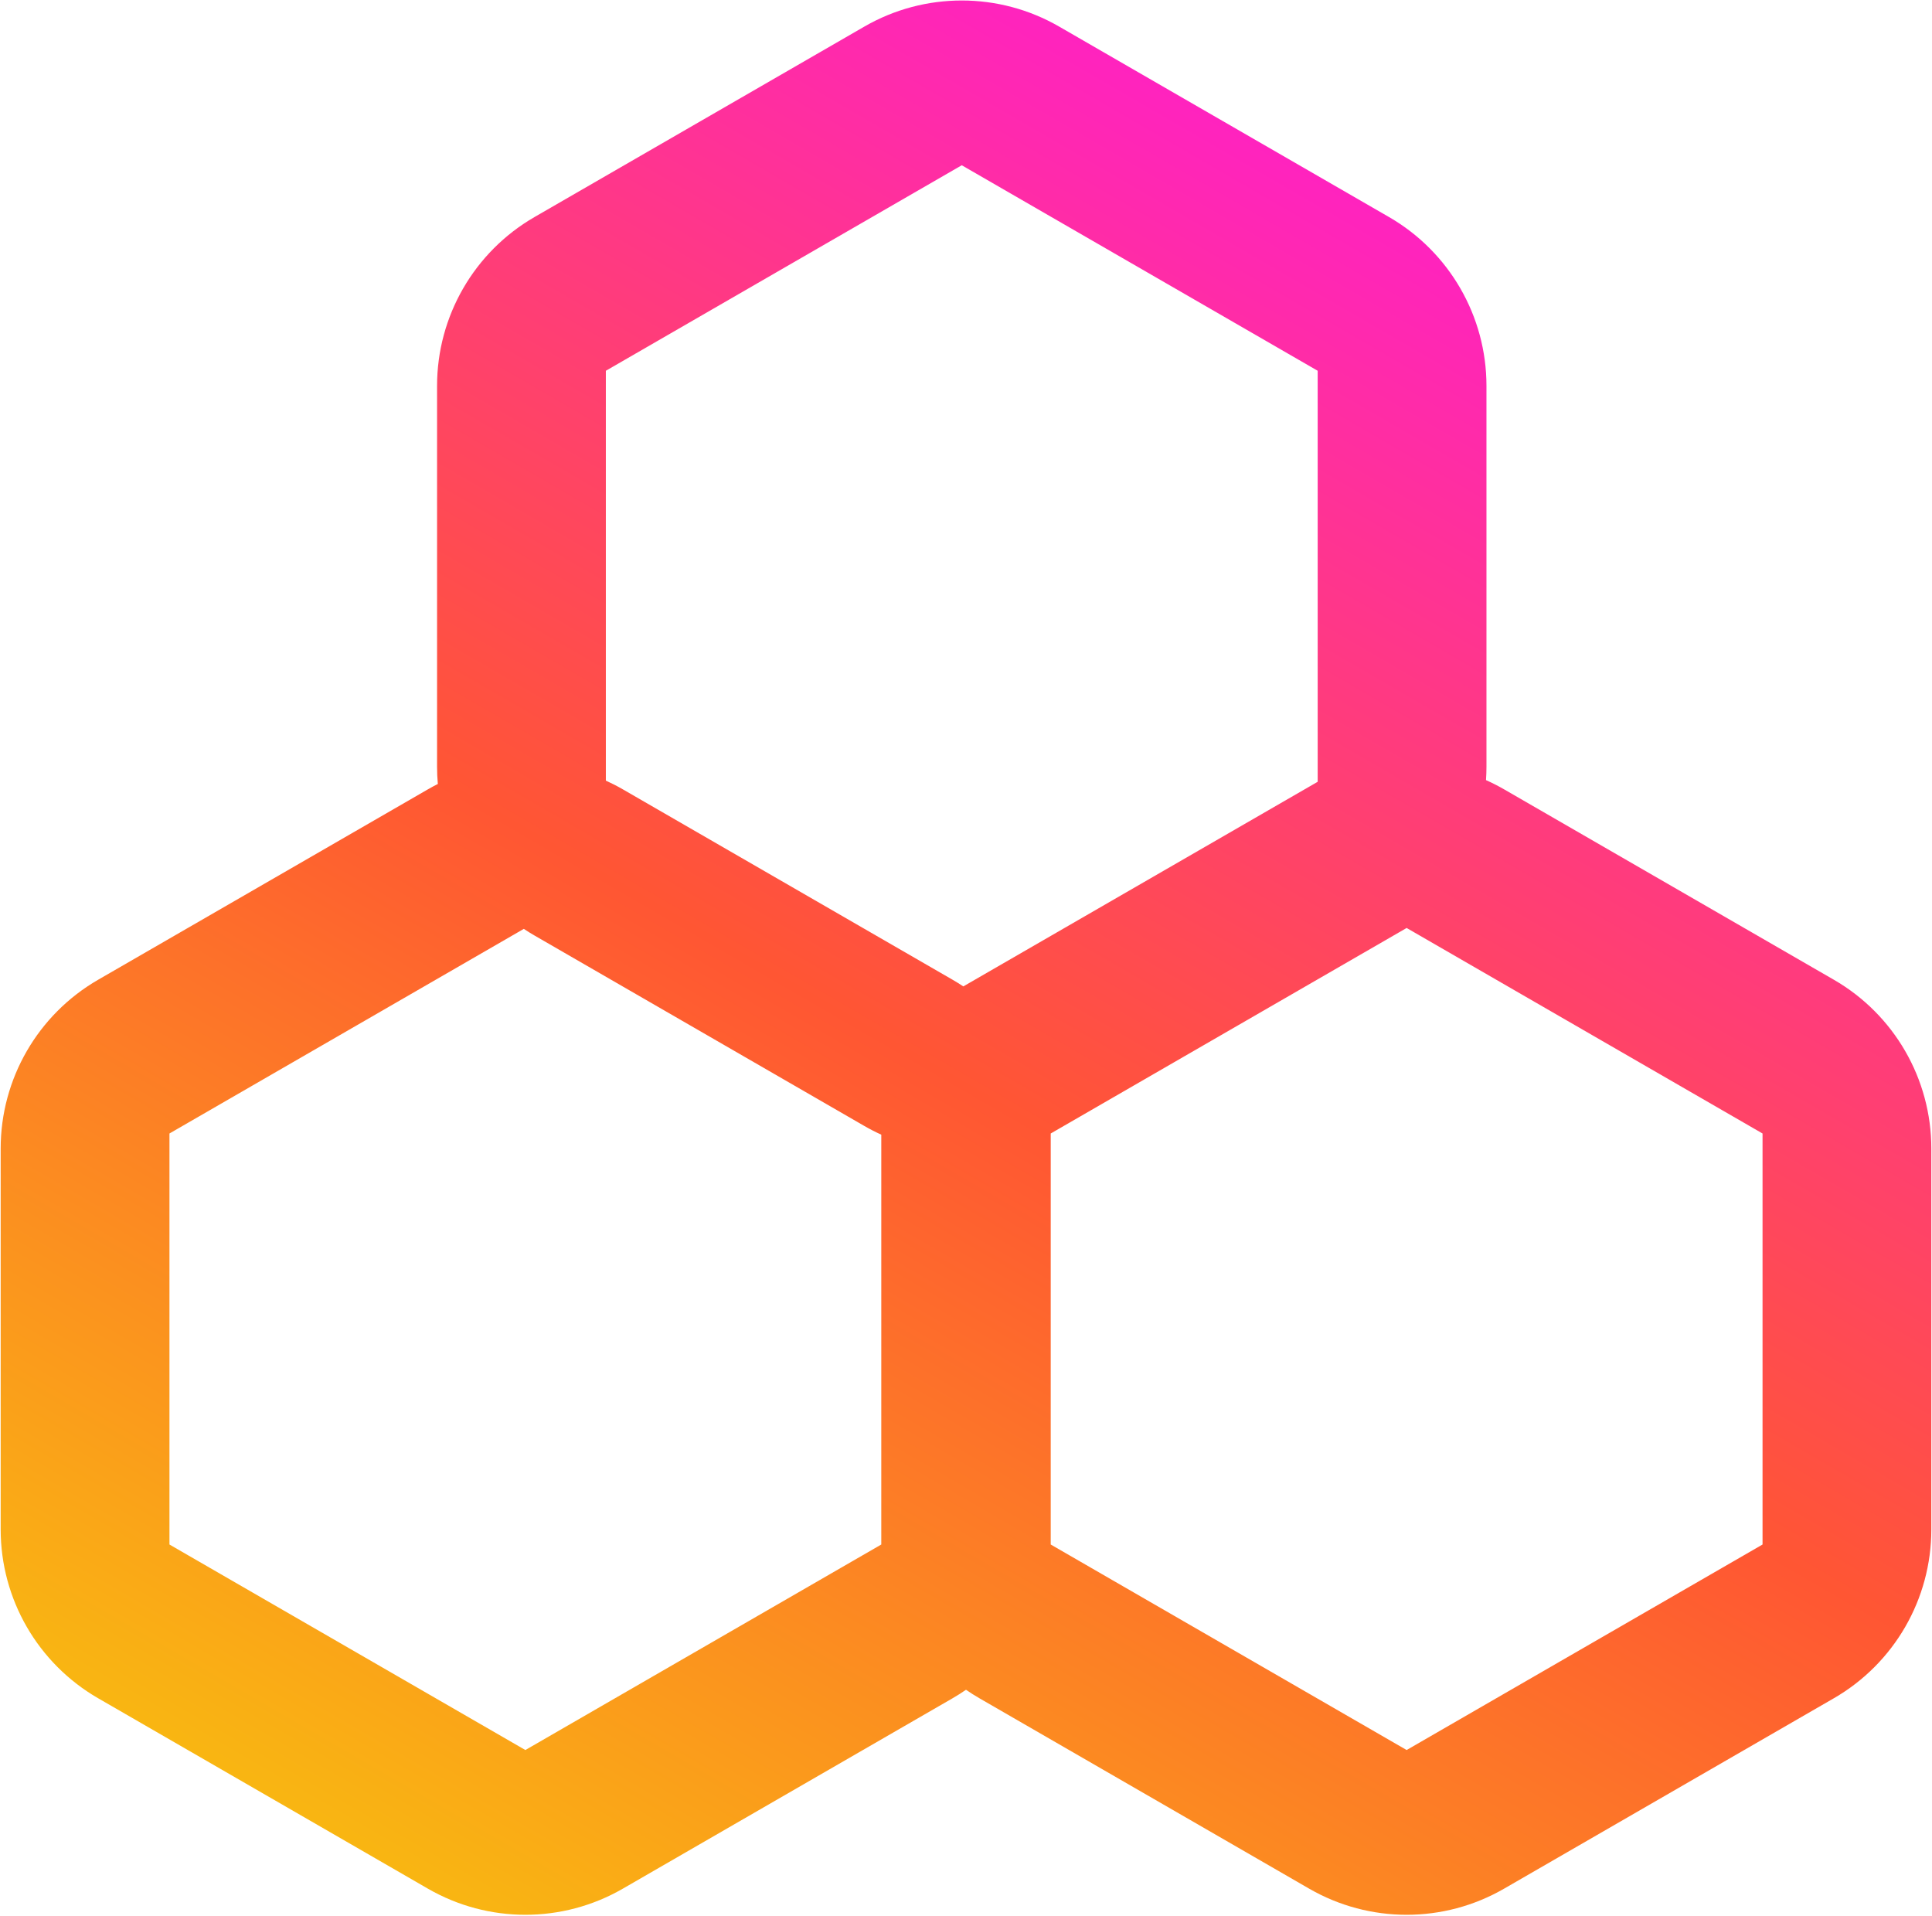
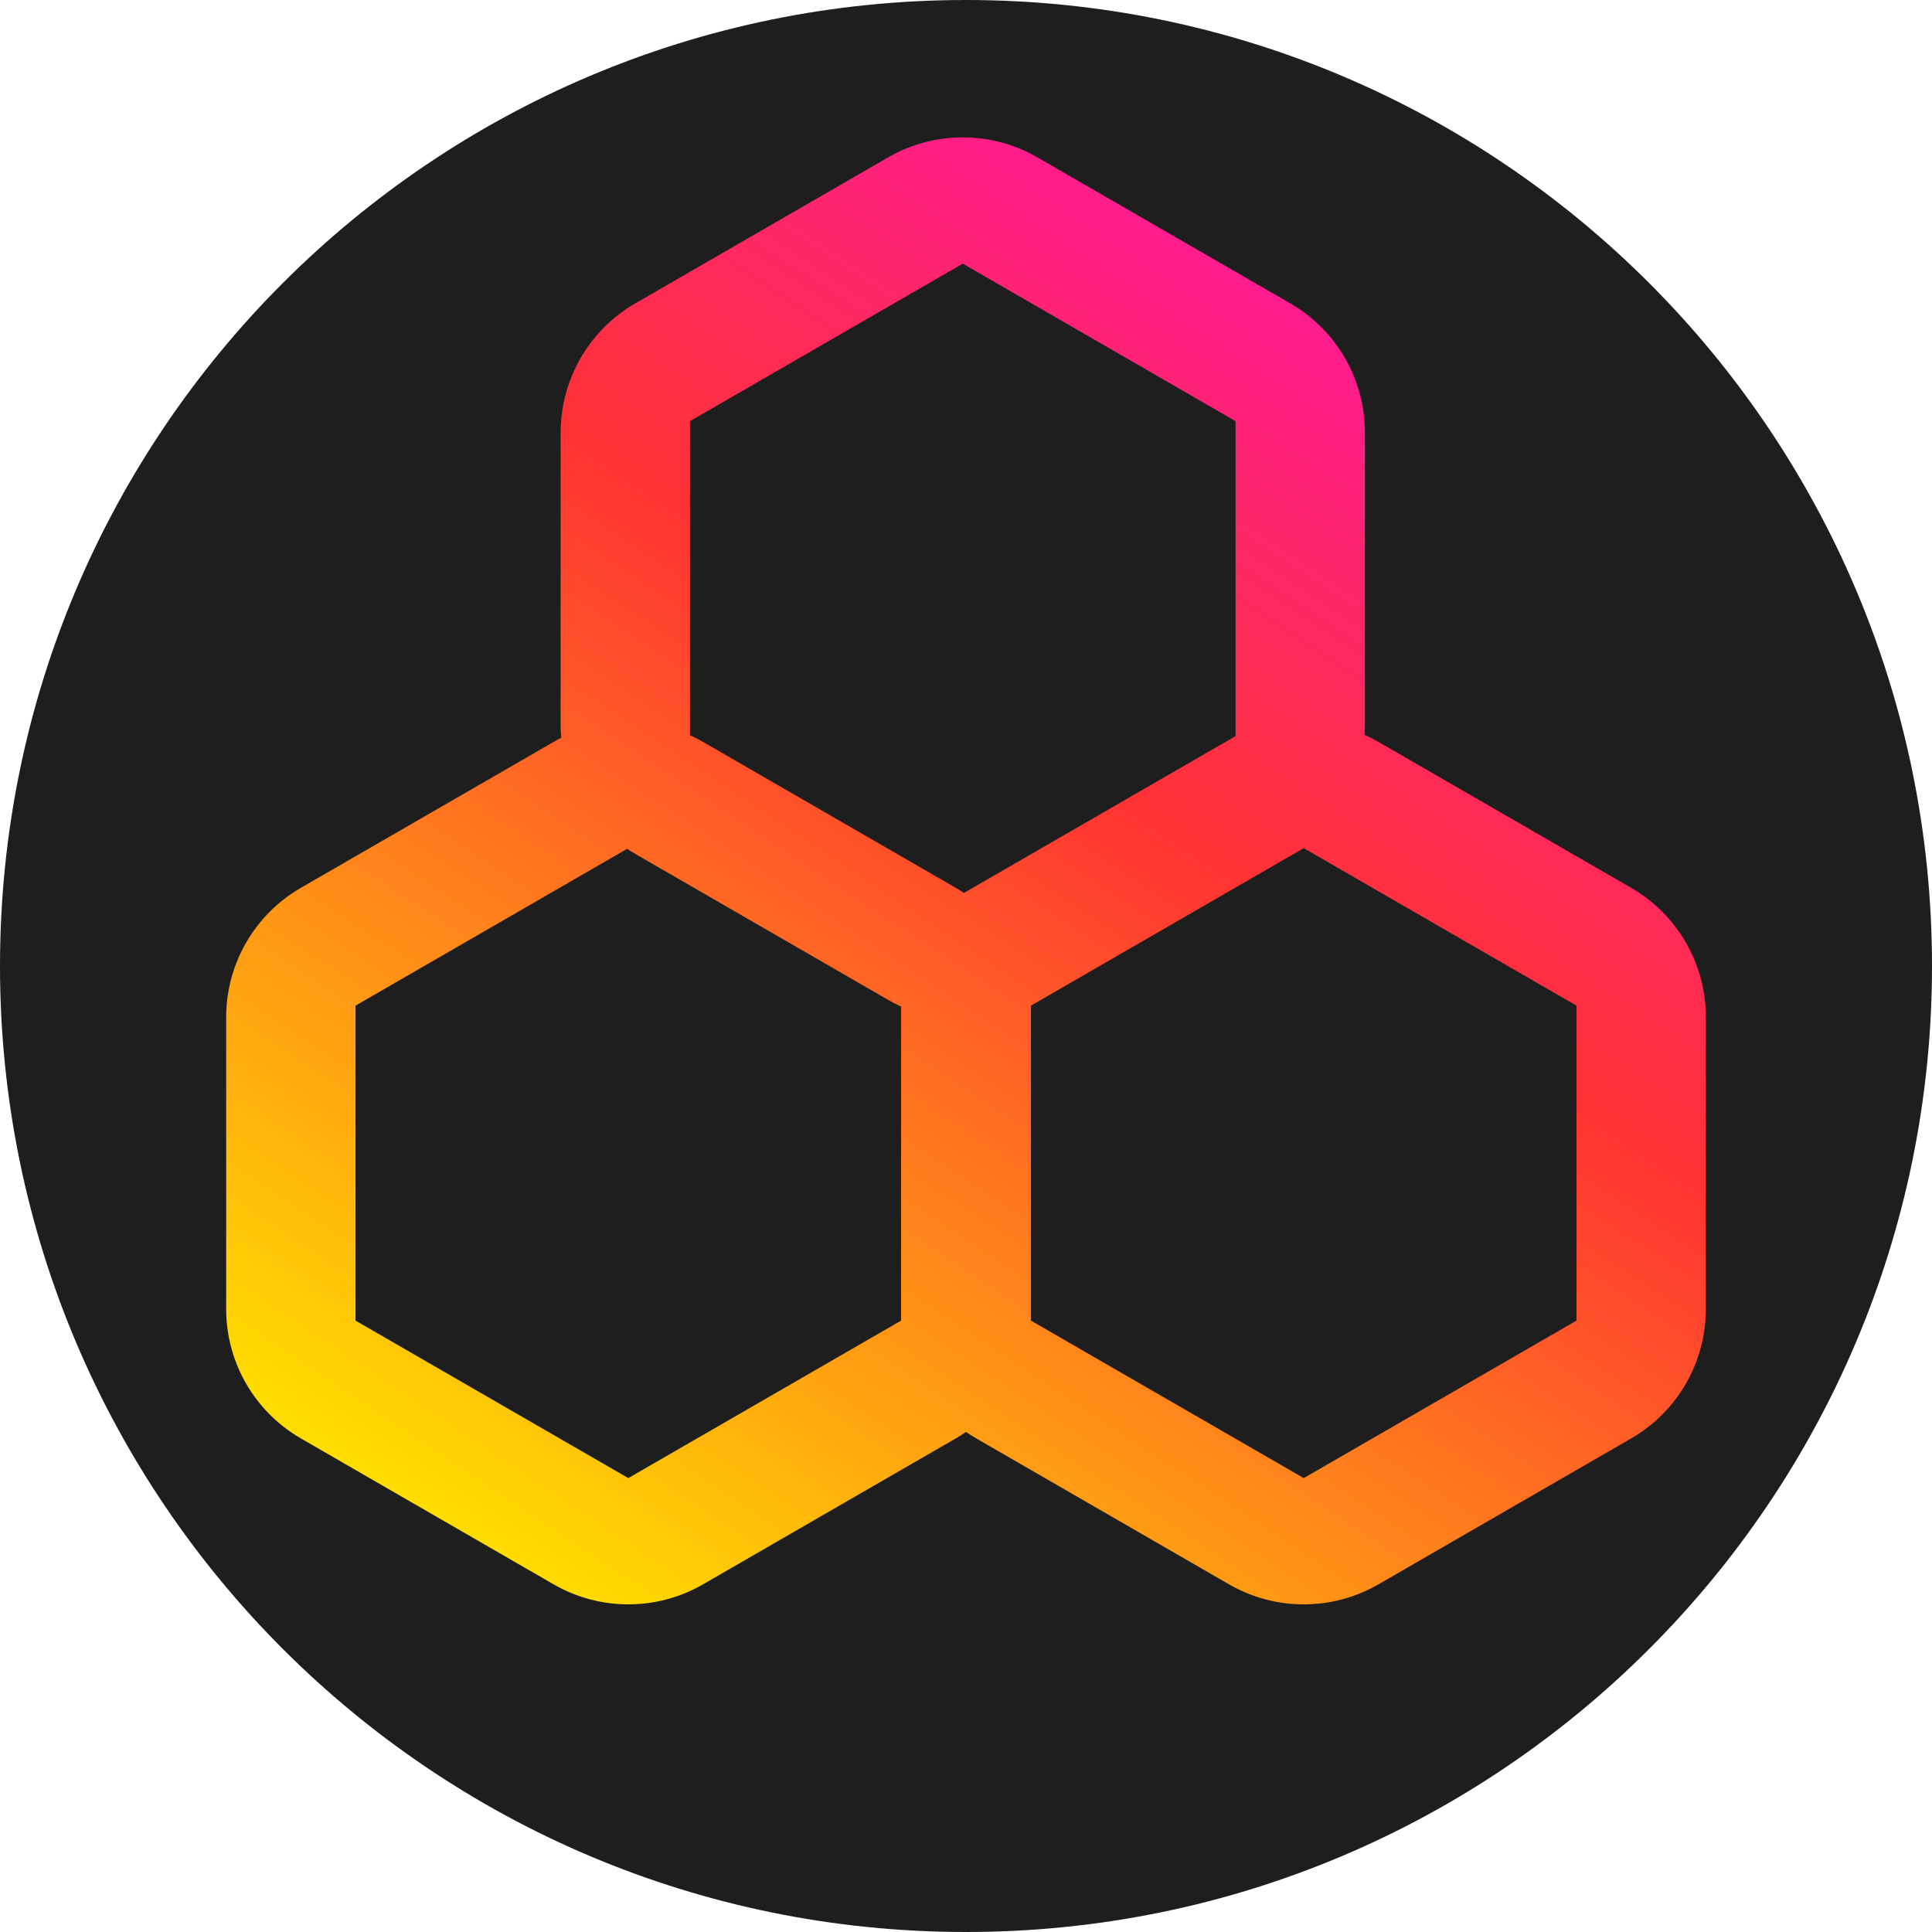
- <svg xmlns="http://www.w3.org/2000/svg" width="456px" height="452px" viewBox="0 0 456 452" version="1.1">
+ <svg xmlns="http://www.w3.org/2000/svg" width="914" height="914" viewBox="0 0 914 914" fill="none">
+   <circle cx="457" cy="457" r="457" fill="#1E1E1E" />
+   <path fill-rule="evenodd" clip-rule="evenodd" d="M490.804 74.467L610.383 143.506C632.247 156.129 645.716 179.458 645.716 204.704V342.782C645.716 344.41 645.659 346.03 645.549 347.64C647.776 348.631 649.964 349.746 652.104 350.981L771.683 420.02C793.547 432.643 807.015 455.972 807.015 481.218V619.296C807.015 644.542 793.547 667.871 771.683 680.494L652.104 749.533C630.24 762.156 603.303 762.156 581.439 749.533L461.859 680.494C460.193 679.531 458.574 678.507 457.007 677.424C455.441 678.507 453.823 679.531 452.156 680.494L332.576 749.533C310.713 762.156 283.775 762.156 261.912 749.533L142.332 680.494C120.469 667.871 107 644.542 107 619.296V481.218C107 455.972 120.469 432.643 142.332 420.02L261.912 350.981C263.095 350.298 264.293 349.652 265.504 349.043C265.321 346.974 265.227 344.885 265.227 342.782V204.704C265.227 179.458 278.696 156.129 300.56 143.506L420.139 74.467C442.003 61.844 468.94 61.844 490.804 74.467ZM296.682 401.571L168.197 475.752V624.762L297.244 699.267L426.291 624.762L426.292 476.181C424.203 475.234 422.15 474.18 420.139 473.019L300.56 403.98C299.236 403.215 297.943 402.412 296.682 401.571ZM616.771 401.247L487.724 475.752V624.762L616.771 699.267L745.818 624.762V475.752L616.771 401.247ZM455.471 124.733L326.425 199.238L326.425 347.82C328.513 348.767 330.566 349.821 332.576 350.981L452.156 420.02C453.479 420.785 454.772 421.588 456.033 422.429L584.518 348.248V199.238L455.471 124.733Z" fill="url(#paint0_linear_2080_41)" />
  <defs>
-     <linearGradient x1="72.592%" y1="12.349%" x2="22.847%" y2="98.222%" id="linearGradient-1">
-       <stop stop-color="#FF23BF" offset="0%" />
-       <stop stop-color="#FF5633" offset="50%" />
-       <stop stop-color="#F9B612" offset="100%" />
+     <linearGradient id="paint0_linear_2080_41" x1="731.912" y1="-129.555" x2="180.615" y2="700.609" gradientUnits="userSpaceOnUse">
+       <stop stop-color="#FF00FF" />
+       <stop offset="0.539" stop-color="#FF3333" />
+       <stop offset="1" stop-color="#FFDD00" />
    </linearGradient>
  </defs>
-   <g stroke="none" stroke-width="1" fill="none" fill-rule="evenodd">
-     <path d="M250,6.279 L327.842,51.221 C342.074,59.438 350.842,74.624 350.842,91.058 L350.842,180.942 C350.842,182.002 350.805,183.056 350.733,184.104 C352.183,184.75 353.607,185.475 355,186.279 L432.842,231.221 C447.074,239.438 455.842,254.624 455.842,271.058 L455.842,360.942 C455.842,377.376 447.074,392.562 432.842,400.779 L355,445.721 C340.768,453.938 323.232,453.938 309,445.721 L231.158,400.779 C230.073,400.153 229.02,399.486 228,398.781 C226.98,399.486 225.927,400.153 224.842,400.779 L147,445.721 C132.768,453.938 115.232,453.938 101,445.721 L23.158,400.779 C8.926,392.562 0.158,377.376 0.158,360.942 L0.158,271.058 C0.158,254.624 8.926,239.438 23.158,231.221 L101,186.279 C101.77,185.834 102.55,185.414 103.339,185.017 C103.219,183.67 103.158,182.31 103.158,180.942 L103.158,91.058 C103.158,74.624 111.926,59.438 126.158,51.221 L204,6.279 C218.232,-1.938 235.768,-1.938 250,6.279 Z M123.634,219.211 L39.996,267.5 L39.996,364.5 L124,413 L208.004,364.5 L208.005,267.779 C206.646,267.163 205.309,266.477 204,265.721 L126.158,220.779 C125.297,220.282 124.455,219.759 123.634,219.211 Z M332,219 L247.996,267.5 L247.996,364.5 L332,413 L416.004,364.5 L416.004,267.5 L332,219 Z M227,39 L142.996,87.5 L142.996,184.221 C144.355,184.838 145.692,185.524 147,186.279 L224.842,231.221 C225.703,231.718 226.545,232.241 227.366,232.789 L311.004,184.5 L311.004,87.5 L227,39 Z" fill="url(#linearGradient-1)" />
-   </g>
</svg>
